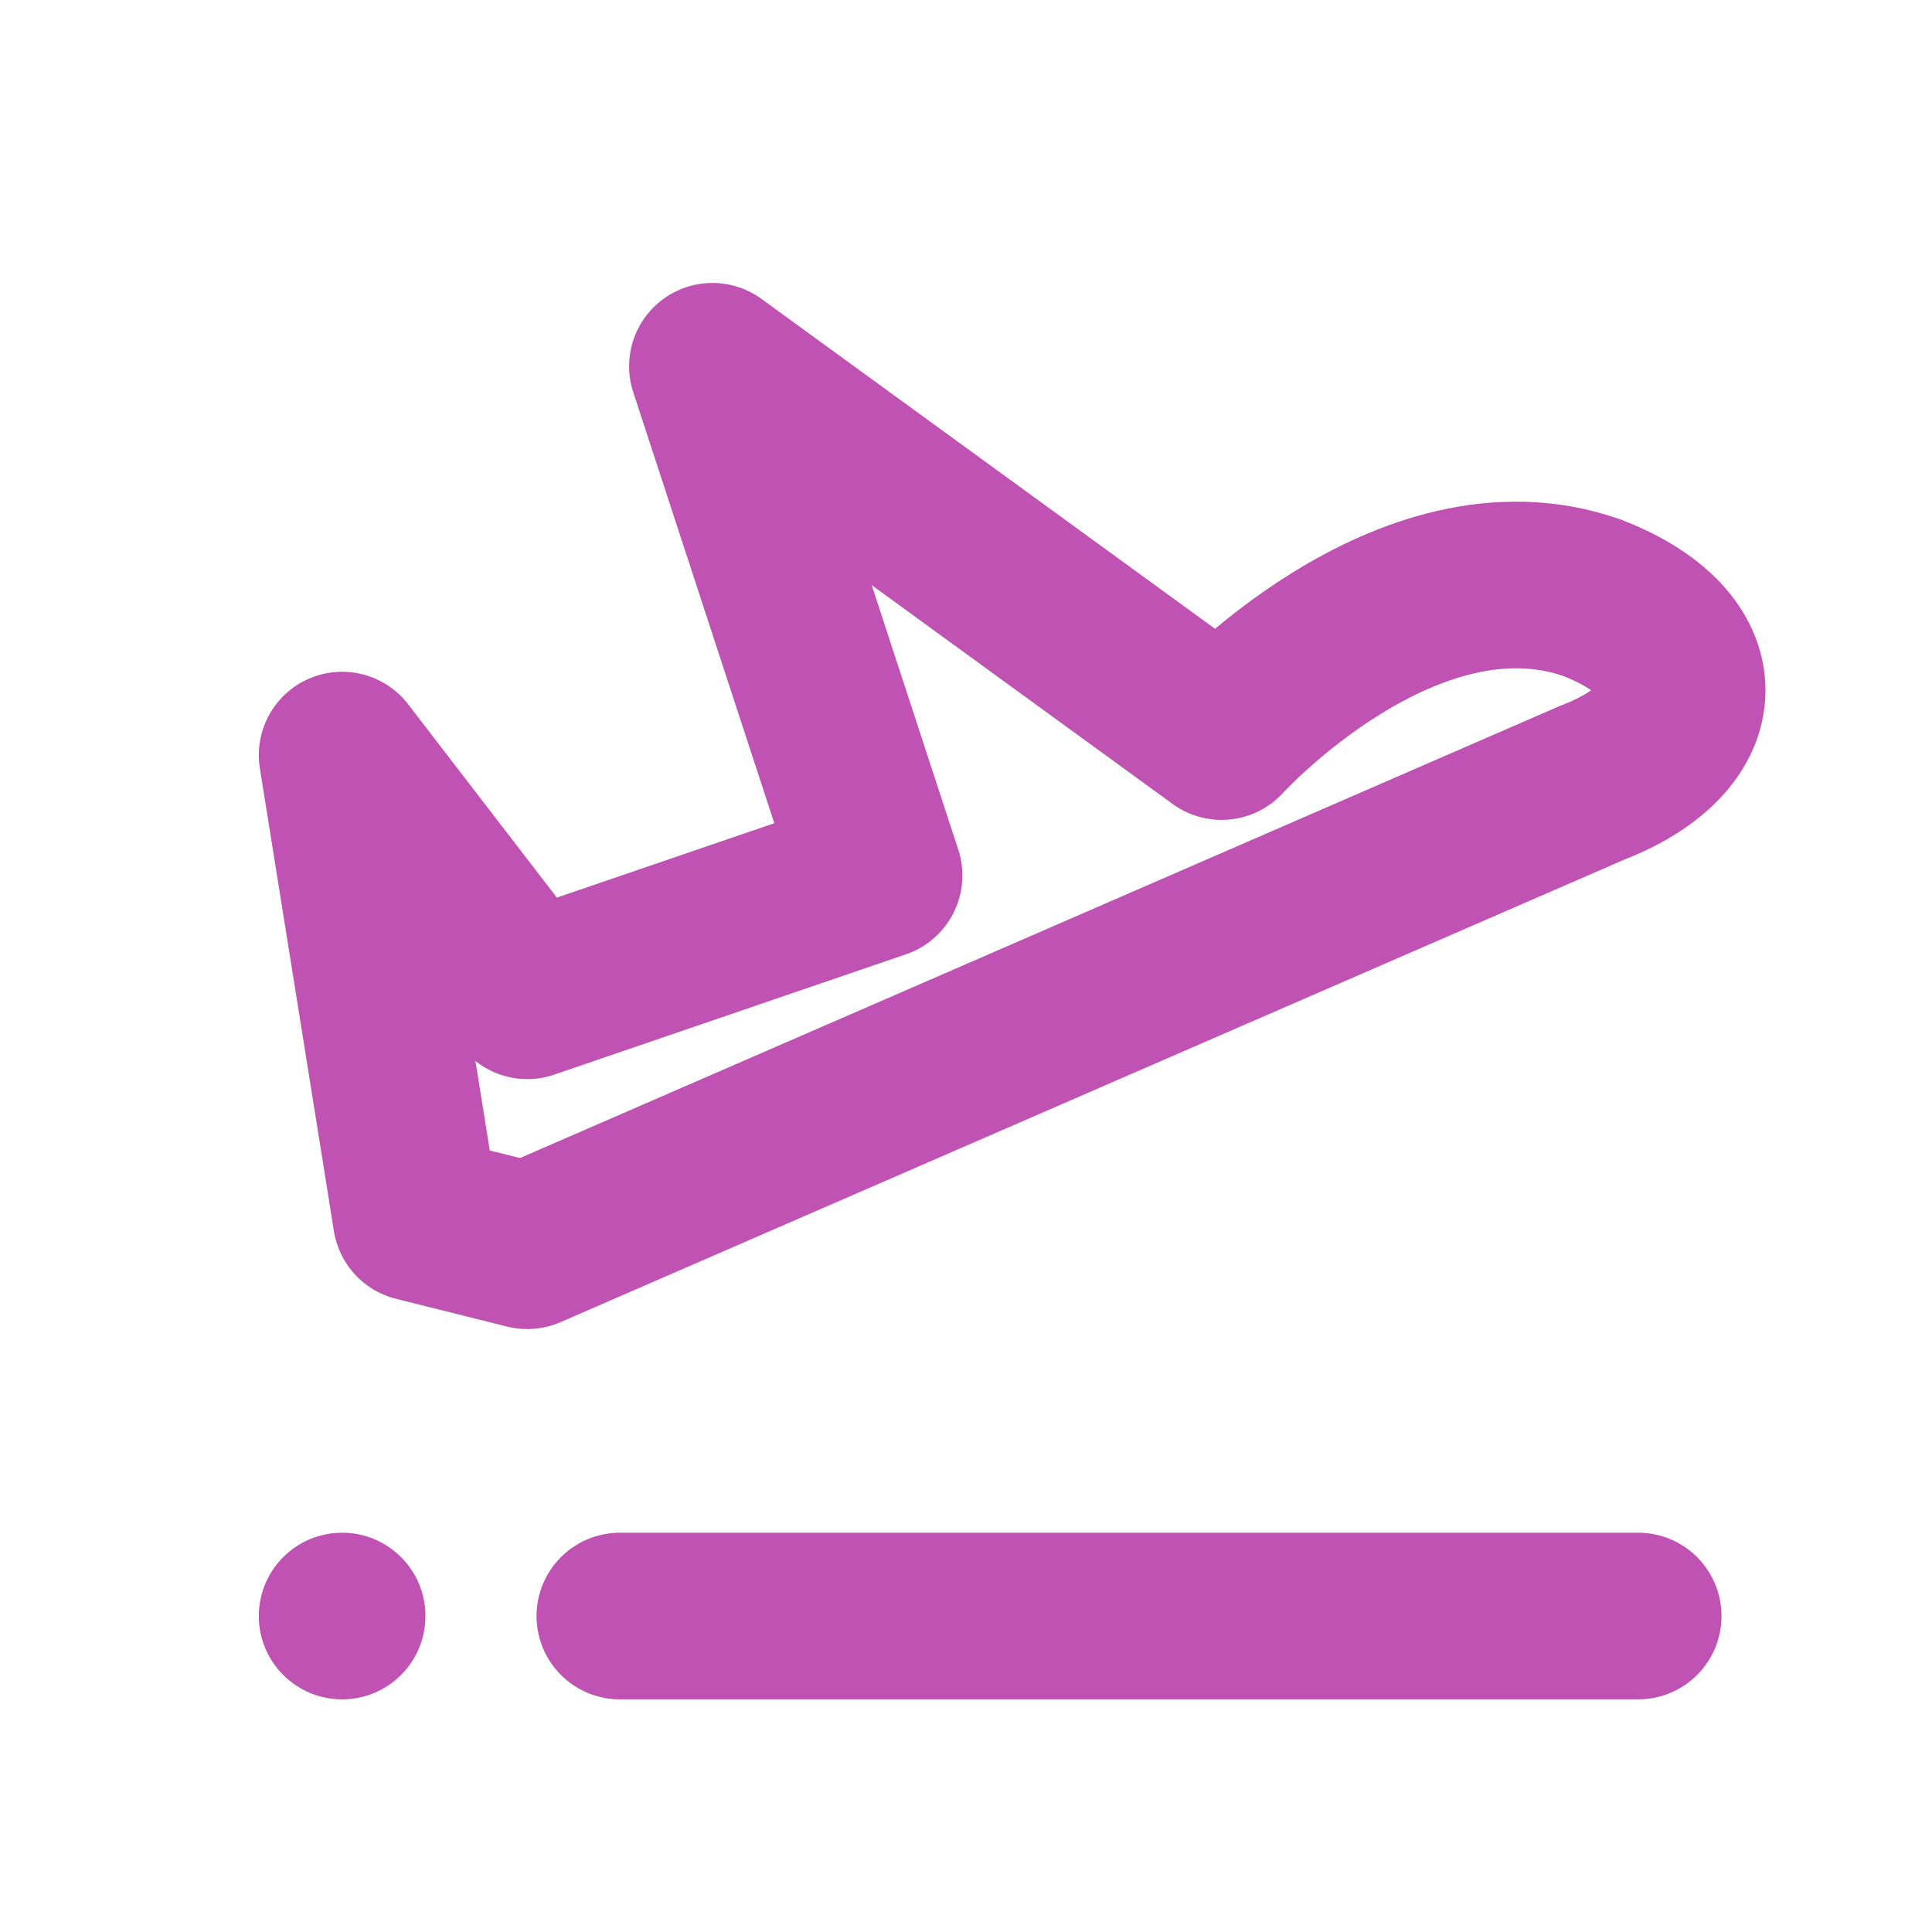
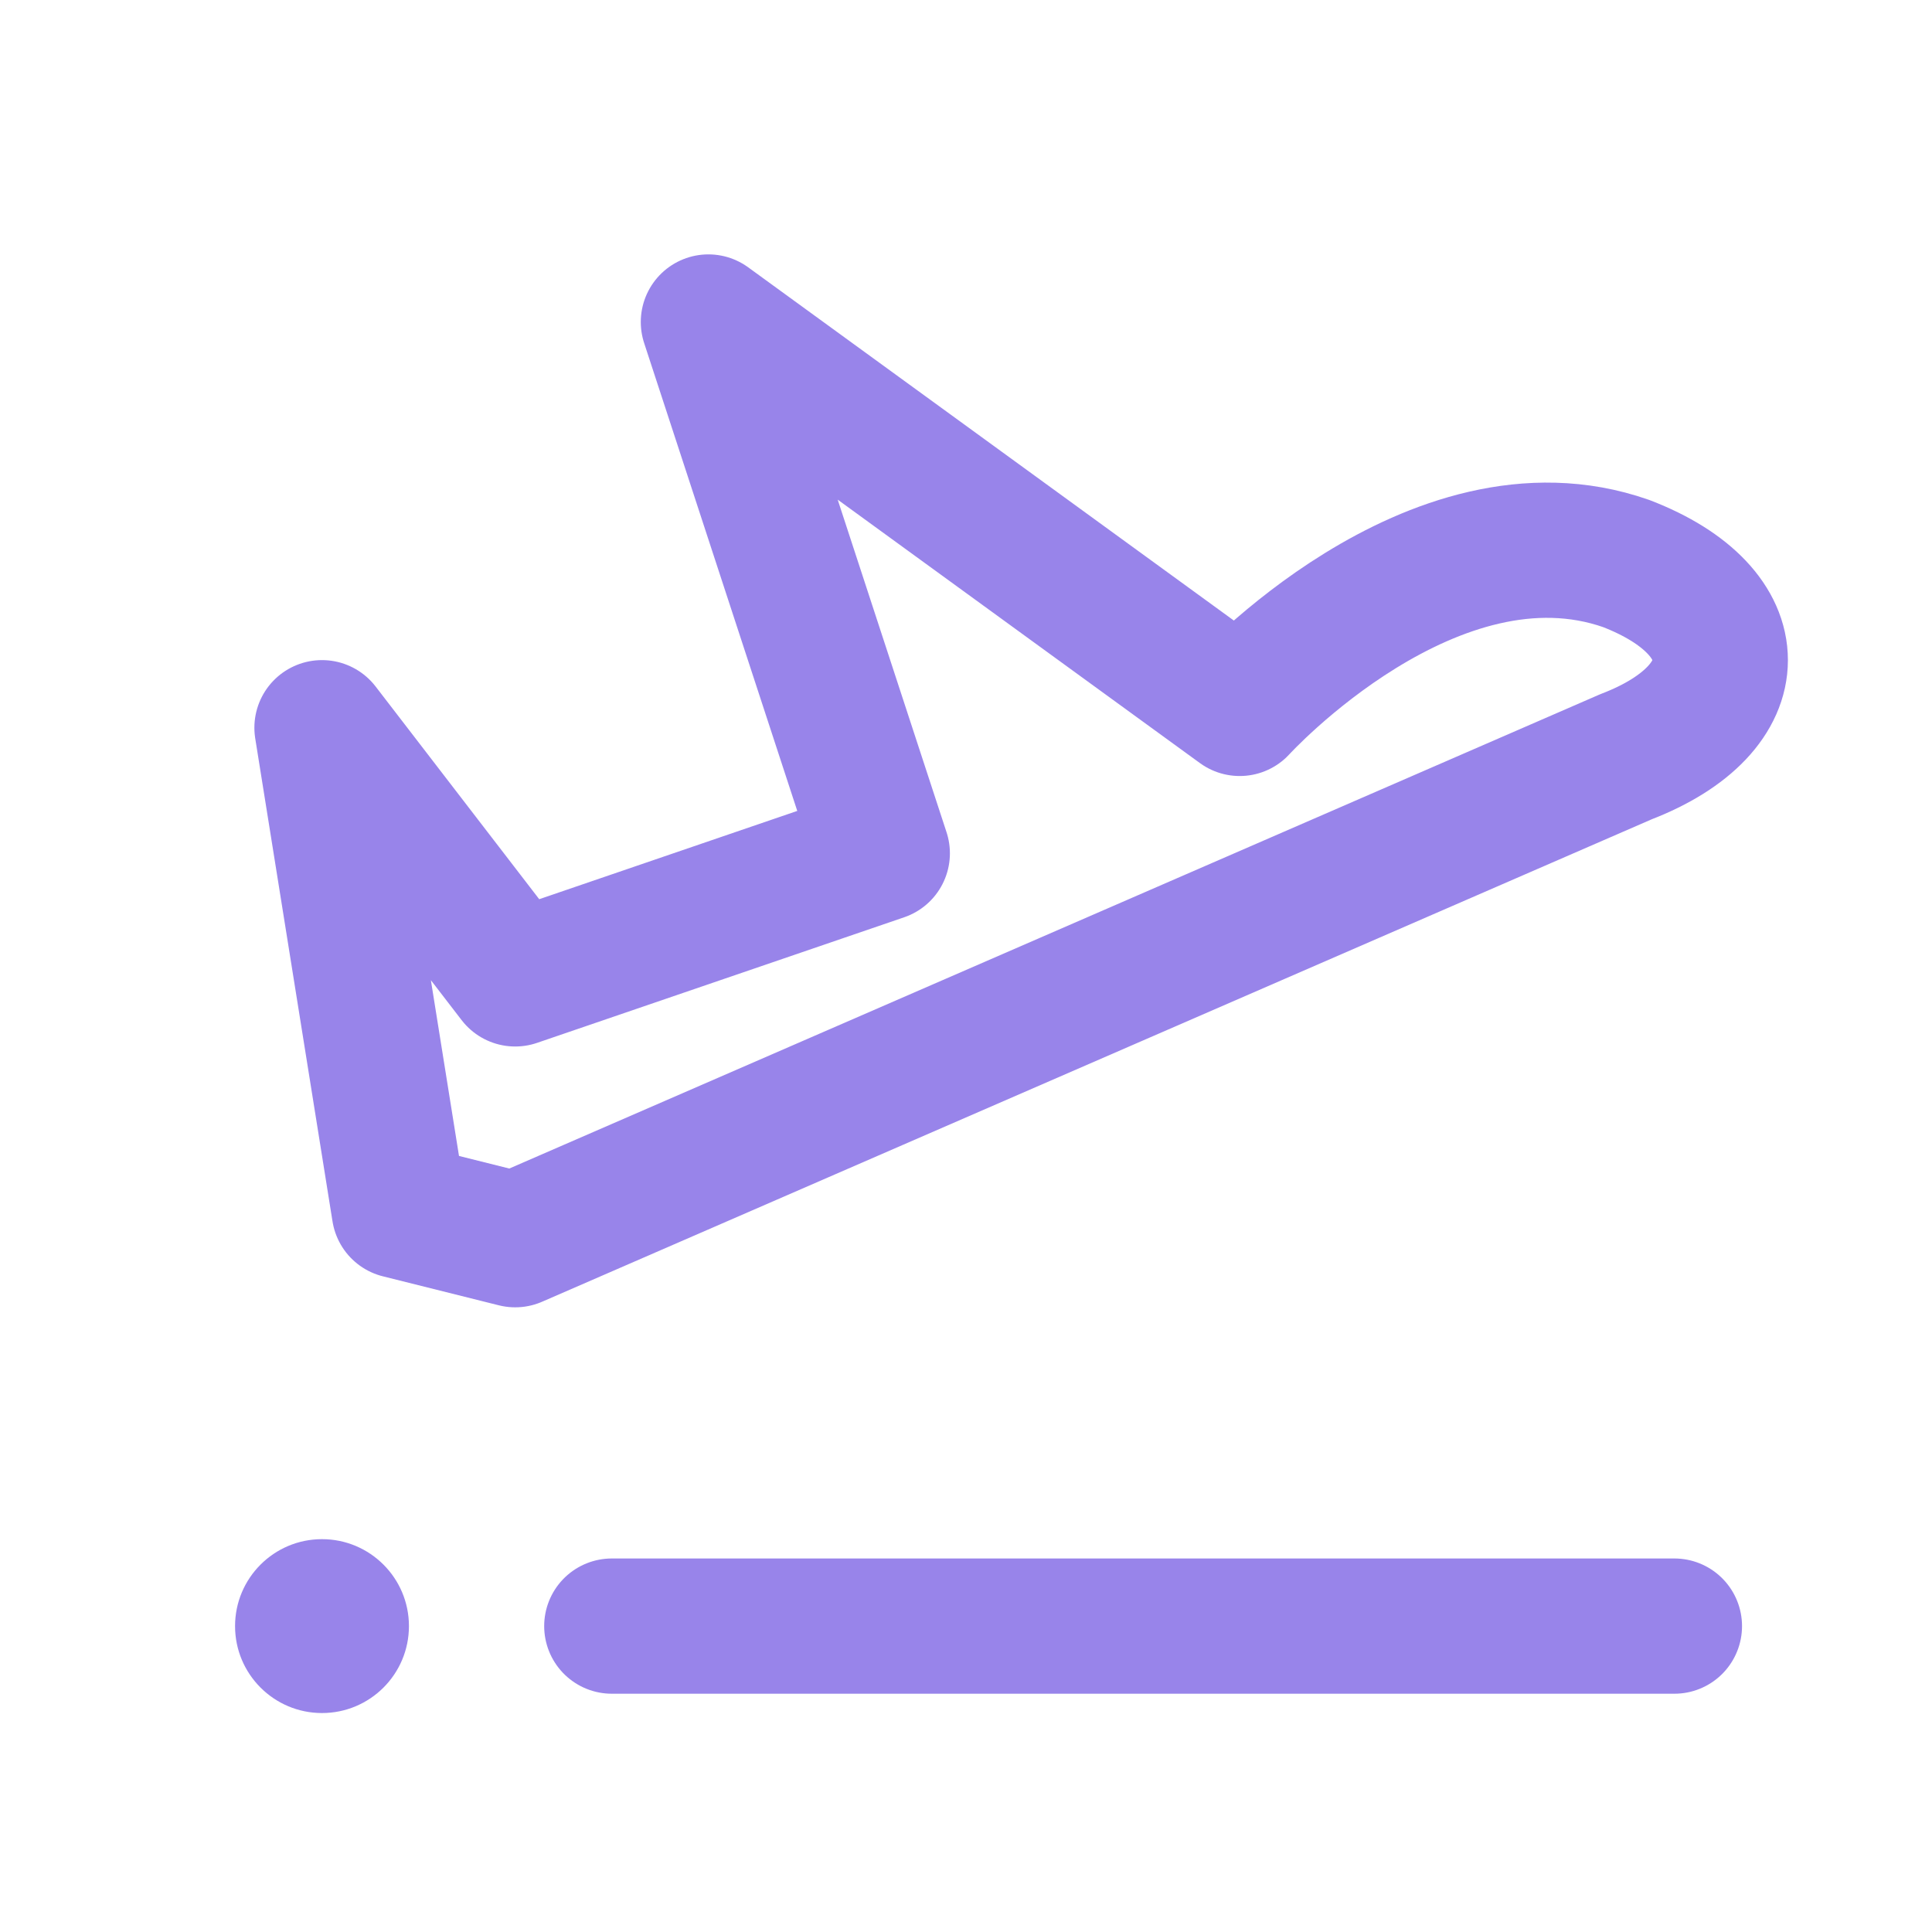
- <svg xmlns="http://www.w3.org/2000/svg" viewBox="0 0 24 24" fill="none" stroke="#C052B3" stroke-width="1.8" stroke-linecap="round" stroke-linejoin="round">
-   <g transform="translate(-1.5, -1.2) scale(1.15)">
+ <svg xmlns="http://www.w3.org/2000/svg" viewBox="0 0 24 24" fill="none" stroke="#9884EA" stroke-width="1.4" stroke-linecap="round" stroke-linejoin="round">
+   <g transform="translate(-2, -2) scale(1.2)">
    <path d="M 7 14.5 L 18.5 9.5 C 19.8 9.0 19.8 8.0 18.5 7.5 C 16.5 6.8 14.5 9 14.5 9 L 9 5 L 10.8 10.5 L 7 11.8 L 5 9.2 L 5.8 14.2 Z" />
-     <circle cx="5" cy="18.5" r="0.9" fill="#C052B3" stroke="none" />
-     <line x1="8" y1="18.5" x2="19" y2="18.5" stroke-width="1.8" />
+     <circle cx="5" cy="18.5" r="0.9" fill="#9884EA" stroke="none" />
+     <line x1="8" y1="18.5" x2="19" y2="18.5" stroke-width="1.4" />
  </g>
</svg>
